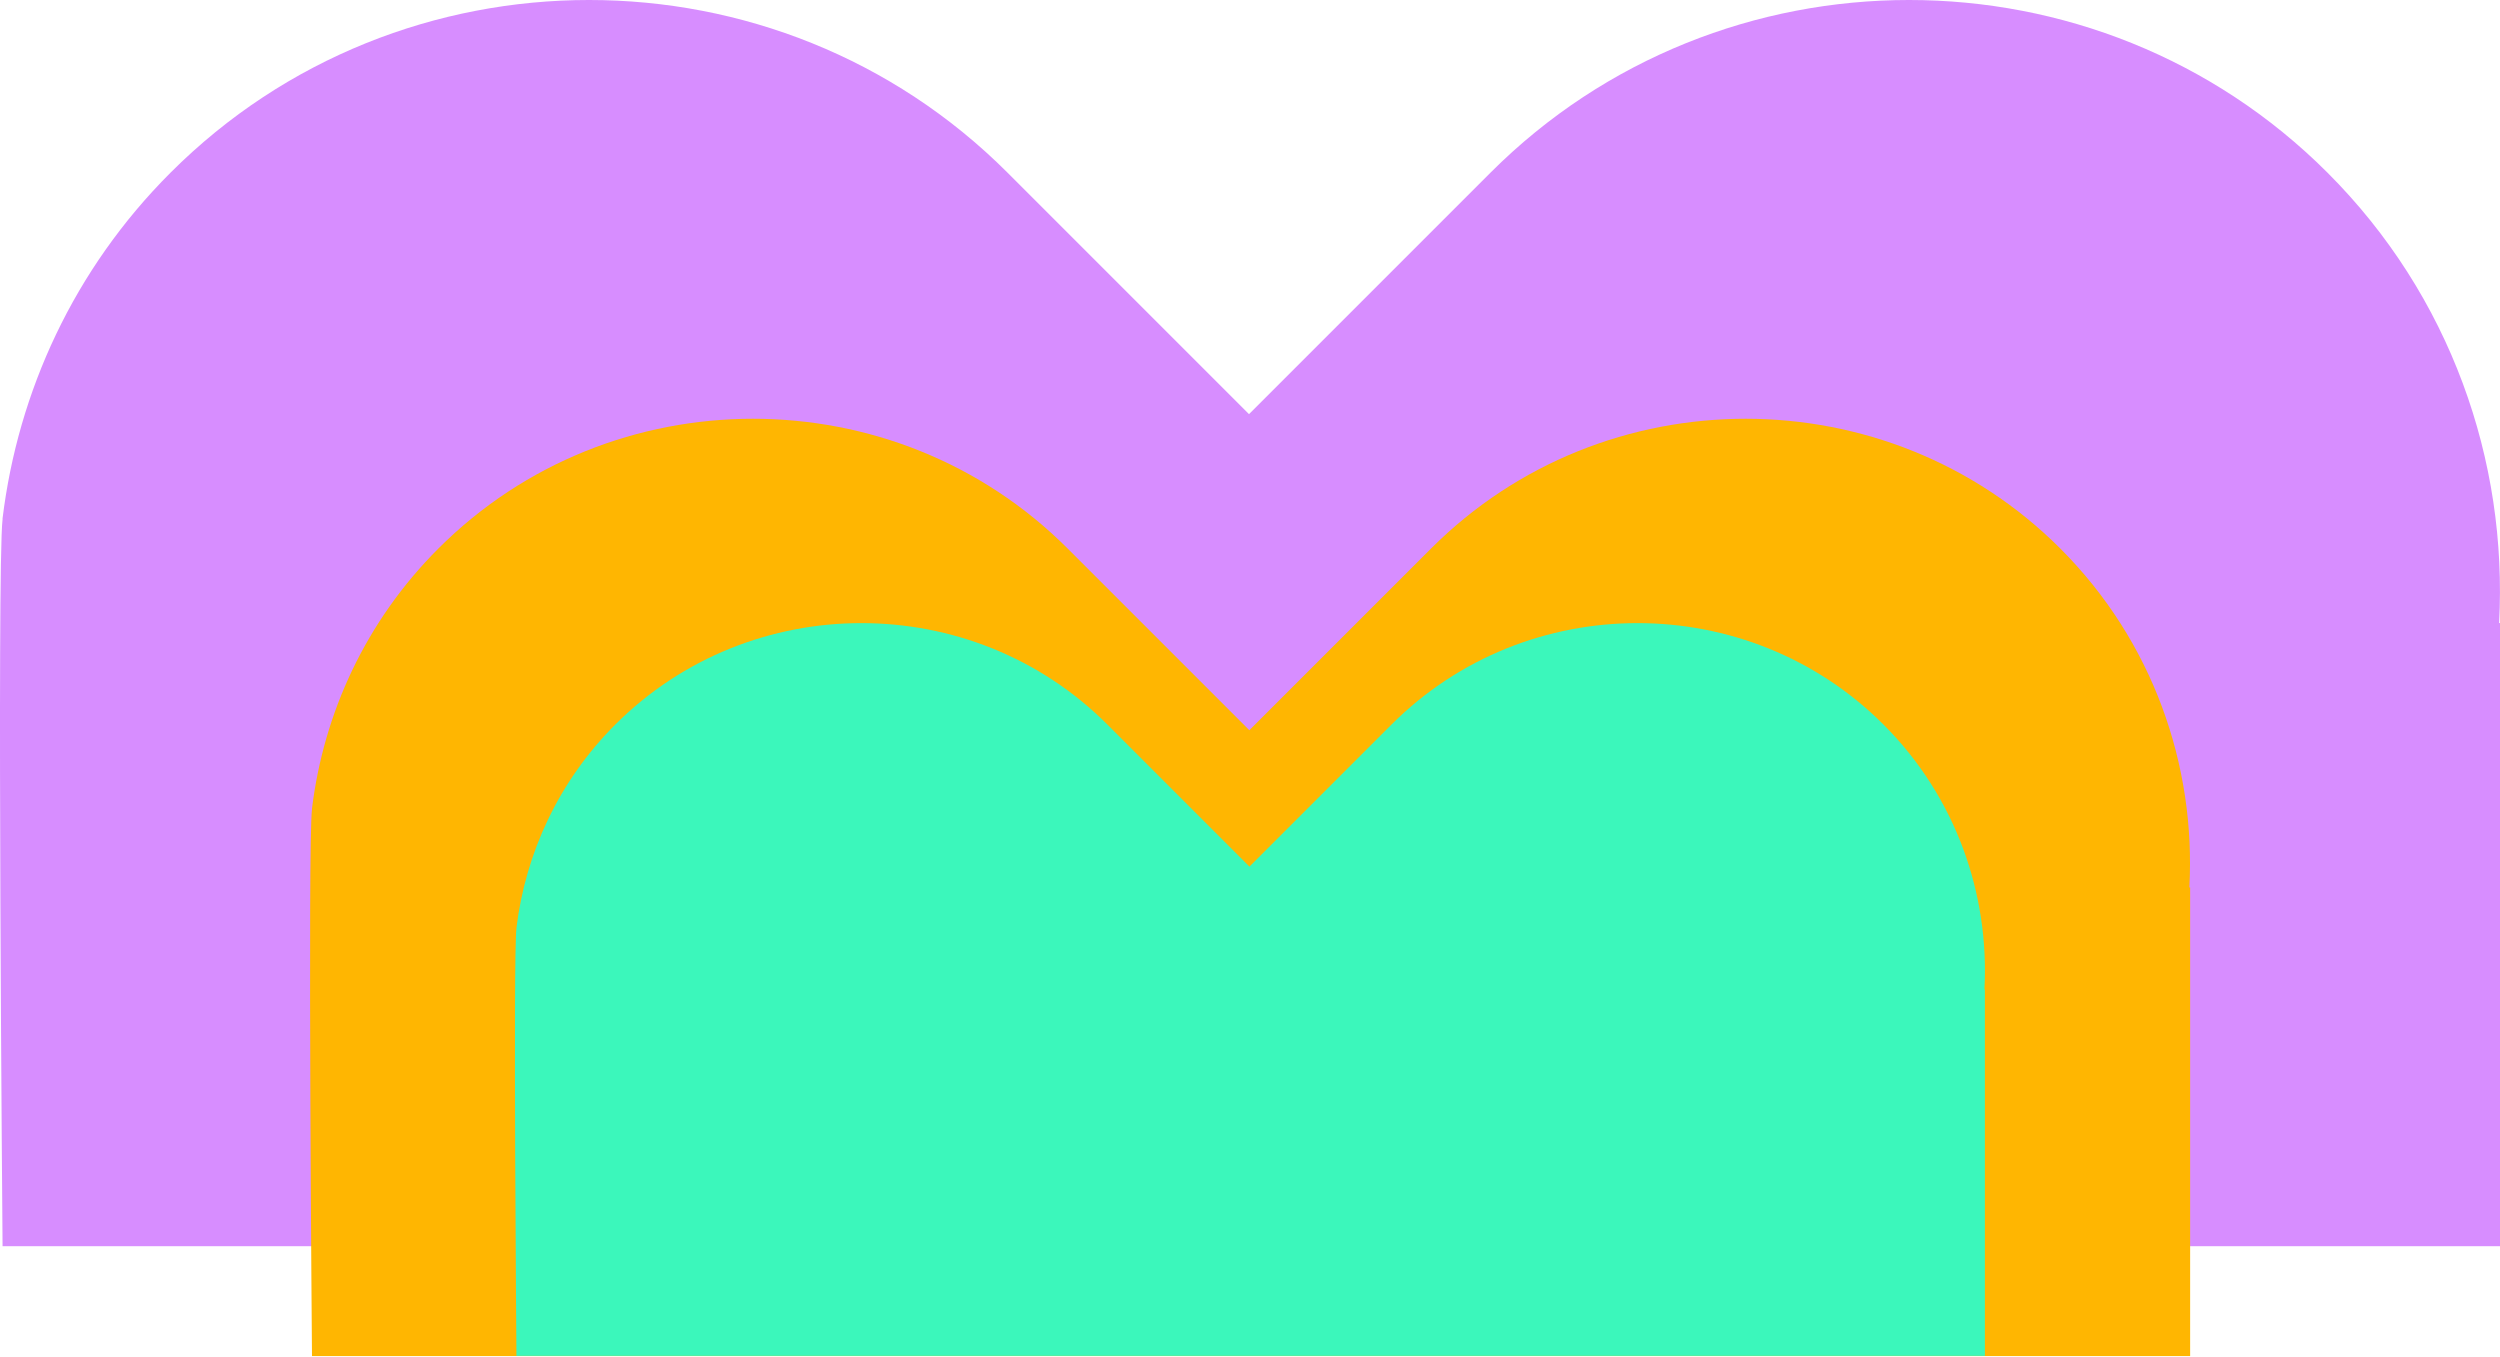
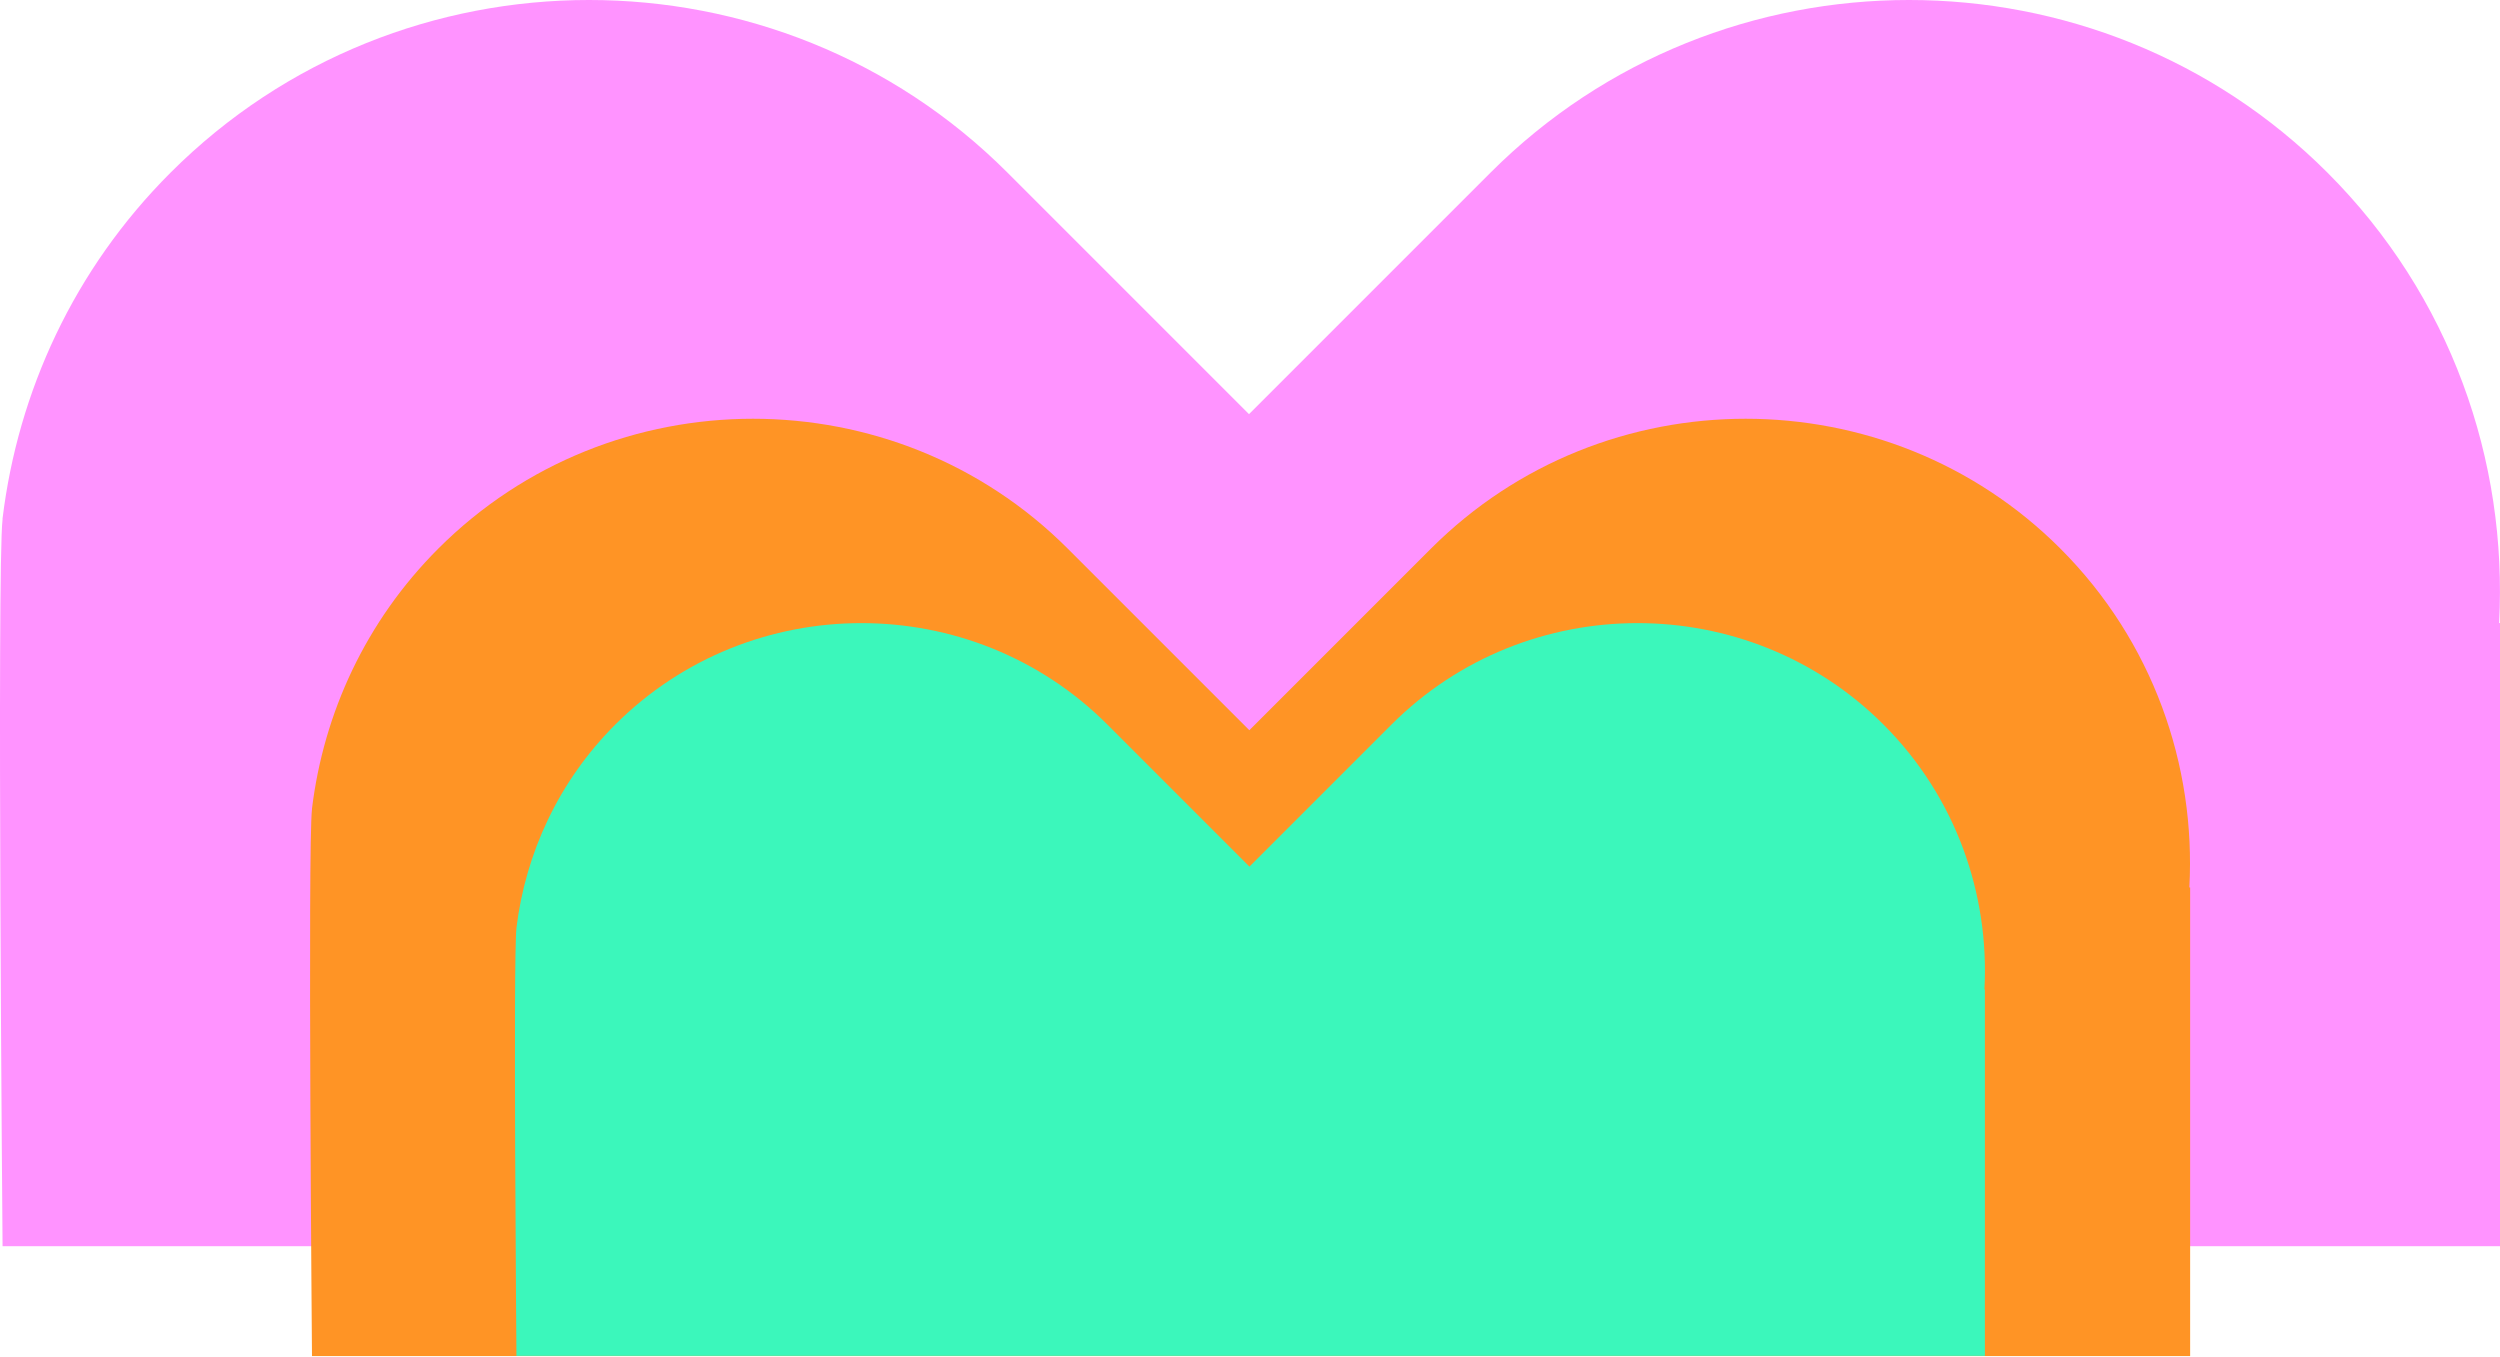
<svg xmlns="http://www.w3.org/2000/svg" viewBox="0 0 503 272.839" fill="none">
-   <path d="M502.821 125.358C504.564 92.734 493.078 59.506 468.275 34.725C421.975 -11.575 346.201 -11.575 299.901 34.725L251.3 83.326L202.698 34.725C156.399 -11.575 80.625 -11.575 34.325 34.725C14.862 54.166 3.622 78.835 0.516 104.309V104.488C-0.646 114.074 0.516 250.739 0.516 250.739H503V125.358H502.821Z" fill="#D78DFF" />
-   <path d="M440.5 178.518C441.818 153.983 433.17 129.001 414.534 110.365C379.72 75.55 322.739 75.55 287.925 110.365L251.367 146.922L214.81 110.365C179.996 75.55 123.015 75.55 88.201 110.365C73.564 125.001 65.118 143.525 62.772 162.698V162.832C61.9 170.049 62.772 272.839 62.772 272.839H440.656V178.563H440.522L440.5 178.518Z" fill="#FFB601" />
+   <path d="M502.821 125.358C504.564 92.734 493.078 59.506 468.275 34.725C421.975 -11.575 346.201 -11.575 299.901 34.725L251.3 83.326L202.698 34.725C156.399 -11.575 80.625 -11.575 34.325 34.725C14.862 54.166 3.622 78.835 0.516 104.309V104.488C-0.646 114.074 0.516 250.739 0.516 250.739H503V125.358H502.821Z" fill="#FF93FF" />
+   <path d="M440.5 178.518C441.818 153.983 433.17 129.001 414.534 110.365C379.72 75.55 322.739 75.55 287.925 110.365L251.367 146.922L214.81 110.365C179.996 75.55 123.015 75.55 88.201 110.365C73.564 125.001 65.118 143.525 62.772 162.698V162.832C61.9 170.049 62.772 272.839 62.772 272.839H440.656V178.563H440.522L440.5 178.518Z" fill="#FF9425" />
  <path d="M399.27 199.076C400.298 179.881 393.528 160.351 378.958 145.782C351.742 118.565 307.185 118.565 279.968 145.782L251.388 174.362L222.808 145.782C195.591 118.565 151.034 118.565 123.795 145.782C112.354 157.223 105.74 171.725 103.908 186.697V186.786C103.237 192.417 103.908 272.794 103.908 272.794H399.36V199.076H399.248H399.27Z" fill="#3BF7BB" />
</svg>
